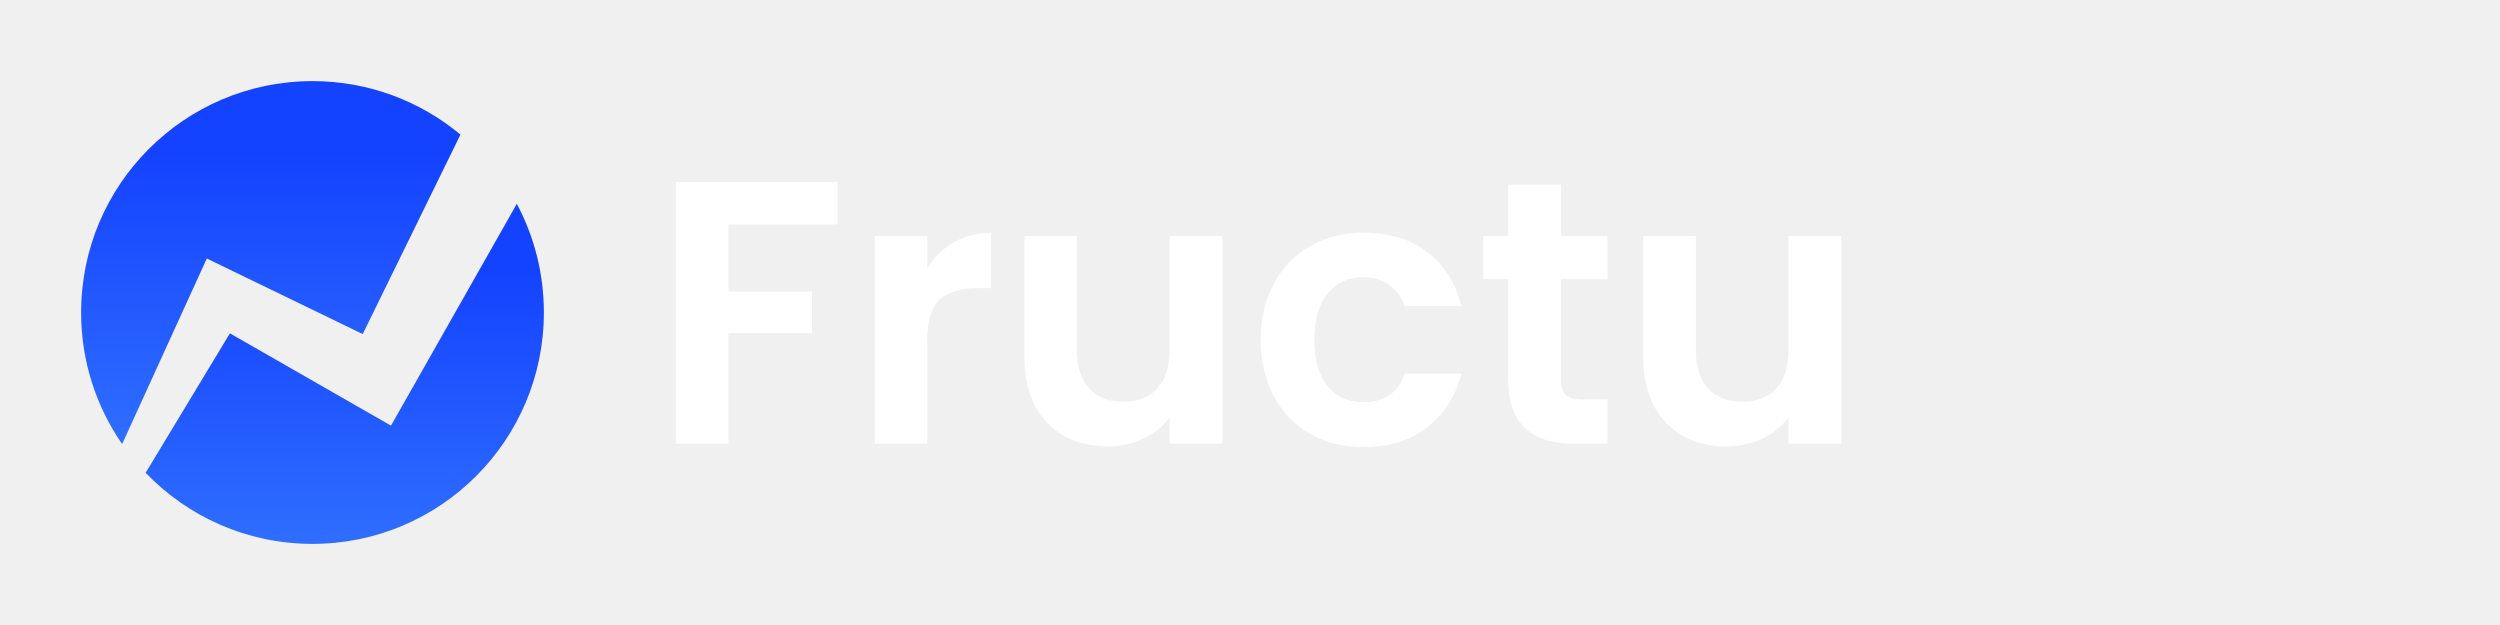
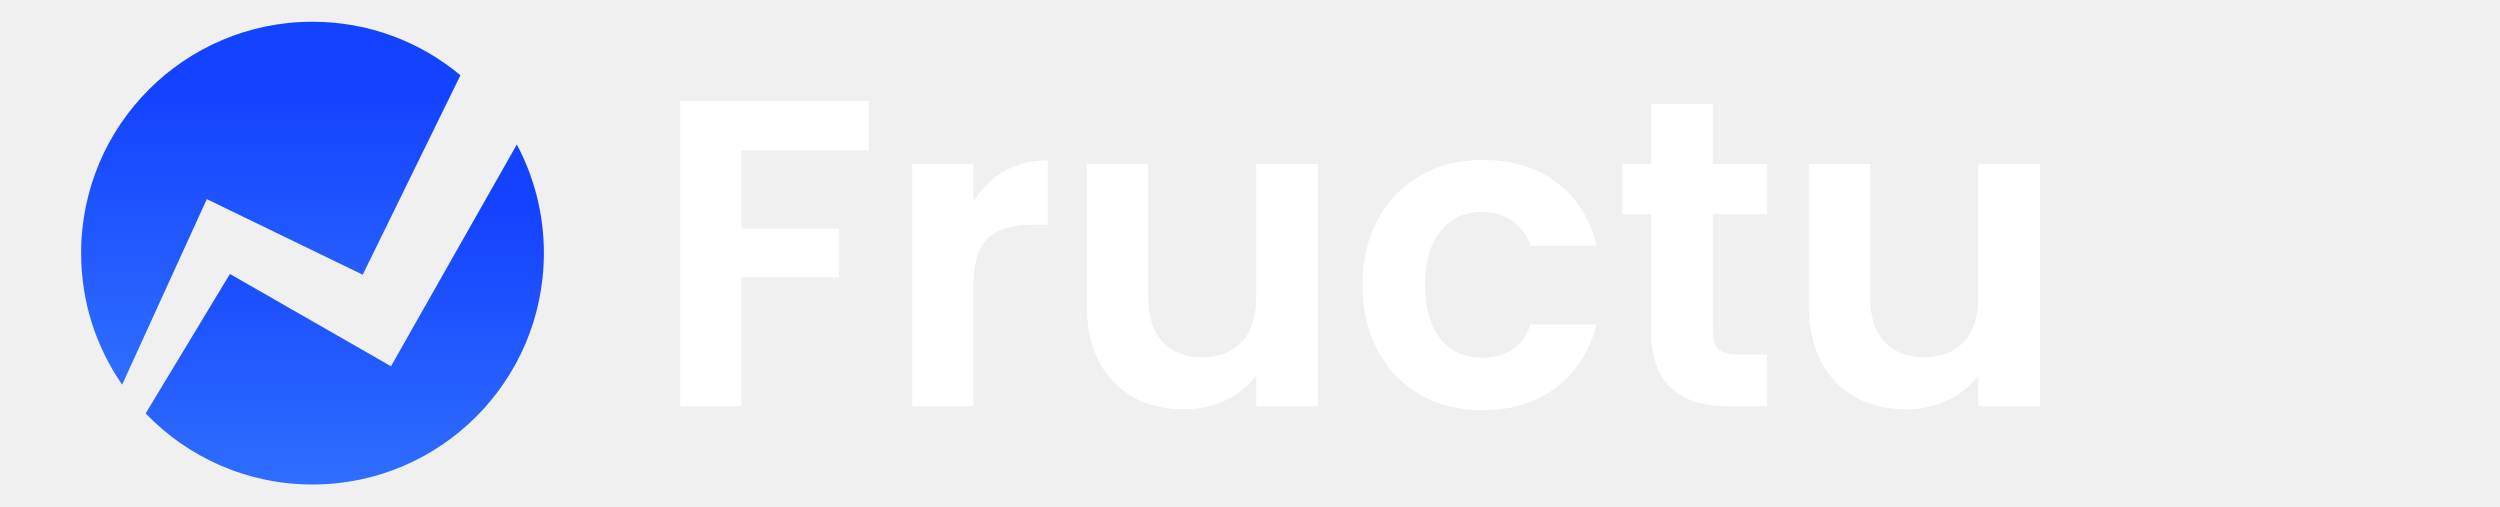
- <svg xmlns="http://www.w3.org/2000/svg" width="1600" height="400" viewBox="0 0 1600 400" fill="none">
-   <path d="M125.239 181.037L132.354 165.443L149.235 173.626L232.137 213.809L294.685 86.144C269.017 64.774 236.011 51.915 200 51.915C118.215 51.915 51.915 118.215 51.915 200.002C51.915 231.282 61.622 260.291 78.176 284.198L125.241 181.039L125.239 181.037Z" fill="url(#paint0_linear_62_4)" />
-   <path d="M261.311 252.885L250.237 272.404L231.981 261.944L147.148 213.339L93.211 302.587C120.157 330.63 158.037 348.085 199.998 348.085C281.783 348.085 348.083 281.785 348.083 199.998C348.083 174.863 341.813 151.196 330.765 130.461L261.309 252.883L261.311 252.885Z" fill="url(#paint1_linear_62_4)" />
-   <path d="M536 116.48V143.6H466.16V186.56H519.68V213.2H466.16V284H432.56V116.48H536ZM593.426 171.68C597.746 164.64 603.346 159.12 610.226 155.12C617.266 151.12 625.266 149.12 634.226 149.12V184.4H625.346C614.786 184.4 606.786 186.88 601.346 191.84C596.066 196.8 593.426 205.44 593.426 217.76V284H559.826V151.04H593.426V171.68ZM782.377 151.04V284H748.537V267.2C744.217 272.96 738.537 277.52 731.497 280.88C724.617 284.08 717.097 285.68 708.937 285.68C698.537 285.68 689.337 283.52 681.337 279.2C673.337 274.72 667.017 268.24 662.377 259.76C657.897 251.12 655.657 240.88 655.657 229.04V151.04H689.257V224.24C689.257 234.8 691.897 242.96 697.177 248.72C702.457 254.32 709.657 257.12 718.777 257.12C728.057 257.12 735.337 254.32 740.617 248.72C745.897 242.96 748.537 234.8 748.537 224.24V151.04H782.377ZM806.889 217.52C806.889 203.76 809.689 191.76 815.289 181.52C820.889 171.12 828.649 163.12 838.569 157.52C848.489 151.76 859.849 148.88 872.649 148.88C889.129 148.88 902.729 153.04 913.449 161.36C924.329 169.52 931.609 181.04 935.289 195.92H899.049C897.129 190.16 893.849 185.68 889.209 182.48C884.729 179.12 879.129 177.44 872.409 177.44C862.809 177.44 855.209 180.96 849.609 188C844.009 194.88 841.209 204.72 841.209 217.52C841.209 230.16 844.009 240 849.609 247.04C855.209 253.92 862.809 257.36 872.409 257.36C886.009 257.36 894.889 251.28 899.049 239.12H935.289C931.609 253.52 924.329 264.96 913.449 273.44C902.569 281.92 888.969 286.16 872.649 286.16C859.849 286.16 848.489 283.36 838.569 277.76C828.649 272 820.889 264 815.289 253.76C809.689 243.36 806.889 231.28 806.889 217.52ZM999.024 178.64V242.96C999.024 247.44 1000.06 250.72 1002.14 252.8C1004.38 254.72 1008.06 255.68 1013.18 255.68H1028.78V284H1007.66C979.344 284 965.184 270.24 965.184 242.72V178.64H949.344V151.04H965.184V118.16H999.024V151.04H1028.78V178.64H999.024ZM1178.47 151.04V284H1144.63V267.2C1140.31 272.96 1134.63 277.52 1127.59 280.88C1120.71 284.08 1113.19 285.68 1105.03 285.68C1094.63 285.68 1085.43 283.52 1077.43 279.2C1069.43 274.72 1063.11 268.24 1058.47 259.76C1053.99 251.12 1051.75 240.88 1051.75 229.04V151.04H1085.35V224.24C1085.35 234.8 1087.99 242.96 1093.27 248.72C1098.55 254.32 1105.75 257.12 1114.87 257.12C1124.15 257.12 1131.43 254.32 1136.71 248.72C1141.99 242.96 1144.63 234.8 1144.63 224.24V151.04H1178.47Z" fill="white" />
+ <svg xmlns="http://www.w3.org/2000/svg" width="1600" height="324" viewBox="0 0 1600 324" fill="none">
+   <g clip-path="url(#clip0_62_4)">
+     <path d="M125.239 143.037L132.354 127.443L149.235 135.626L232.137 175.809L294.685 48.144C269.017 26.774 236.011 13.915 200 13.915C118.215 13.915 51.915 80.215 51.915 162.002C51.915 193.282 61.622 222.291 78.176 246.198L125.241 143.039L125.239 143.037Z" fill="url(#paint0_linear_62_4)" />
+     <path d="M261.311 214.885L250.237 234.404L231.981 223.944L147.148 175.339L93.211 264.587C120.157 292.63 158.037 310.085 199.998 310.085C281.783 310.085 348.083 243.785 348.083 161.998C348.083 136.863 341.813 113.196 330.765 92.461L261.309 214.883L261.311 214.885Z" fill="url(#paint1_linear_62_4)" />
+     <path d="M556 64.56V96.2H474.52V146.32H536.96V177.4H474.52V260H435.32V64.56H556ZM622.997 128.96C628.037 120.747 634.57 114.307 642.597 109.64C650.81 104.973 660.143 102.64 670.597 102.64V143.8H660.237C647.917 143.8 638.583 146.693 632.237 152.48C626.077 158.267 622.997 168.347 622.997 182.72V260H583.797V104.88H622.997V128.96ZM843.44 104.88V260H803.96V240.4C798.92 247.12 792.293 252.44 784.08 256.36C776.053 260.093 767.28 261.96 757.76 261.96C745.626 261.96 734.893 259.44 725.56 254.4C716.226 249.173 708.853 241.613 703.44 231.72C698.213 221.64 695.6 209.693 695.6 195.88V104.88H734.8V190.28C734.8 202.6 737.88 212.12 744.04 218.84C750.2 225.373 758.6 228.64 769.24 228.64C780.066 228.64 788.56 225.373 794.72 218.84C800.88 212.12 803.96 202.6 803.96 190.28V104.88H843.44ZM872.037 182.44C872.037 166.387 875.304 152.387 881.837 140.44C888.37 128.307 897.424 118.973 908.997 112.44C920.57 105.72 933.824 102.36 948.757 102.36C967.984 102.36 983.85 107.213 996.357 116.92C1009.05 126.44 1017.54 139.88 1021.84 157.24H979.557C977.317 150.52 973.49 145.293 968.077 141.56C962.85 137.64 956.317 135.68 948.477 135.68C937.277 135.68 928.41 139.787 921.877 148C915.344 156.027 912.077 167.507 912.077 182.44C912.077 197.187 915.344 208.667 921.877 216.88C928.41 224.907 937.277 228.92 948.477 228.92C964.344 228.92 974.704 221.827 979.557 207.64H1021.84C1017.54 224.44 1009.05 237.787 996.357 247.68C983.664 257.573 967.797 262.52 948.757 262.52C933.824 262.52 920.57 259.253 908.997 252.72C897.424 246 888.37 236.667 881.837 224.72C875.304 212.587 872.037 198.493 872.037 182.44ZM1096.19 137.08V212.12C1096.19 217.347 1097.41 221.173 1099.83 223.6C1102.45 225.84 1106.74 226.96 1112.71 226.96H1130.91V260H1106.27C1073.23 260 1056.71 243.947 1056.71 211.84V137.08H1038.23V104.88H1056.71V66.52H1096.19V104.88H1130.91V137.08H1096.19ZM1305.55 104.88V260H1266.07V240.4C1261.03 247.12 1254.4 252.44 1246.19 256.36C1238.16 260.093 1229.39 261.96 1219.87 261.96C1207.74 261.96 1197 259.44 1187.67 254.4C1178.34 249.173 1170.96 241.613 1165.55 231.72C1160.32 221.64 1157.71 209.693 1157.71 195.88V104.88H1196.91V190.28C1196.91 202.6 1199.99 212.12 1206.15 218.84C1212.31 225.373 1220.71 228.64 1231.35 228.64C1242.18 228.64 1250.67 225.373 1256.83 218.84C1262.99 212.12 1266.07 202.6 1266.07 190.28V104.88H1305.55Z" fill="white" />
+   </g>
  <defs>
-     <linearGradient id="paint0_linear_62_4" x1="173.3" y1="51.915" x2="173.3" y2="284.198" gradientUnits="userSpaceOnUse">
+     <linearGradient id="paint0_linear_62_4" x1="173.3" y1="13.915" x2="173.3" y2="246.198" gradientUnits="userSpaceOnUse">
      <stop offset="0.2" stop-color="#1443FF" />
      <stop offset="1" stop-color="#2F6EFF" />
    </linearGradient>
-     <linearGradient id="paint1_linear_62_4" x1="220.647" y1="130.461" x2="220.647" y2="348.085" gradientUnits="userSpaceOnUse">
+     <linearGradient id="paint1_linear_62_4" x1="220.647" y1="92.461" x2="220.647" y2="310.085" gradientUnits="userSpaceOnUse">
      <stop offset="0.2" stop-color="#1443FF" />
      <stop offset="1" stop-color="#2F6EFF" />
    </linearGradient>
+     <clipPath id="clip0_62_4">
+       <rect width="1600" height="324" fill="white" />
+     </clipPath>
  </defs>
</svg>
